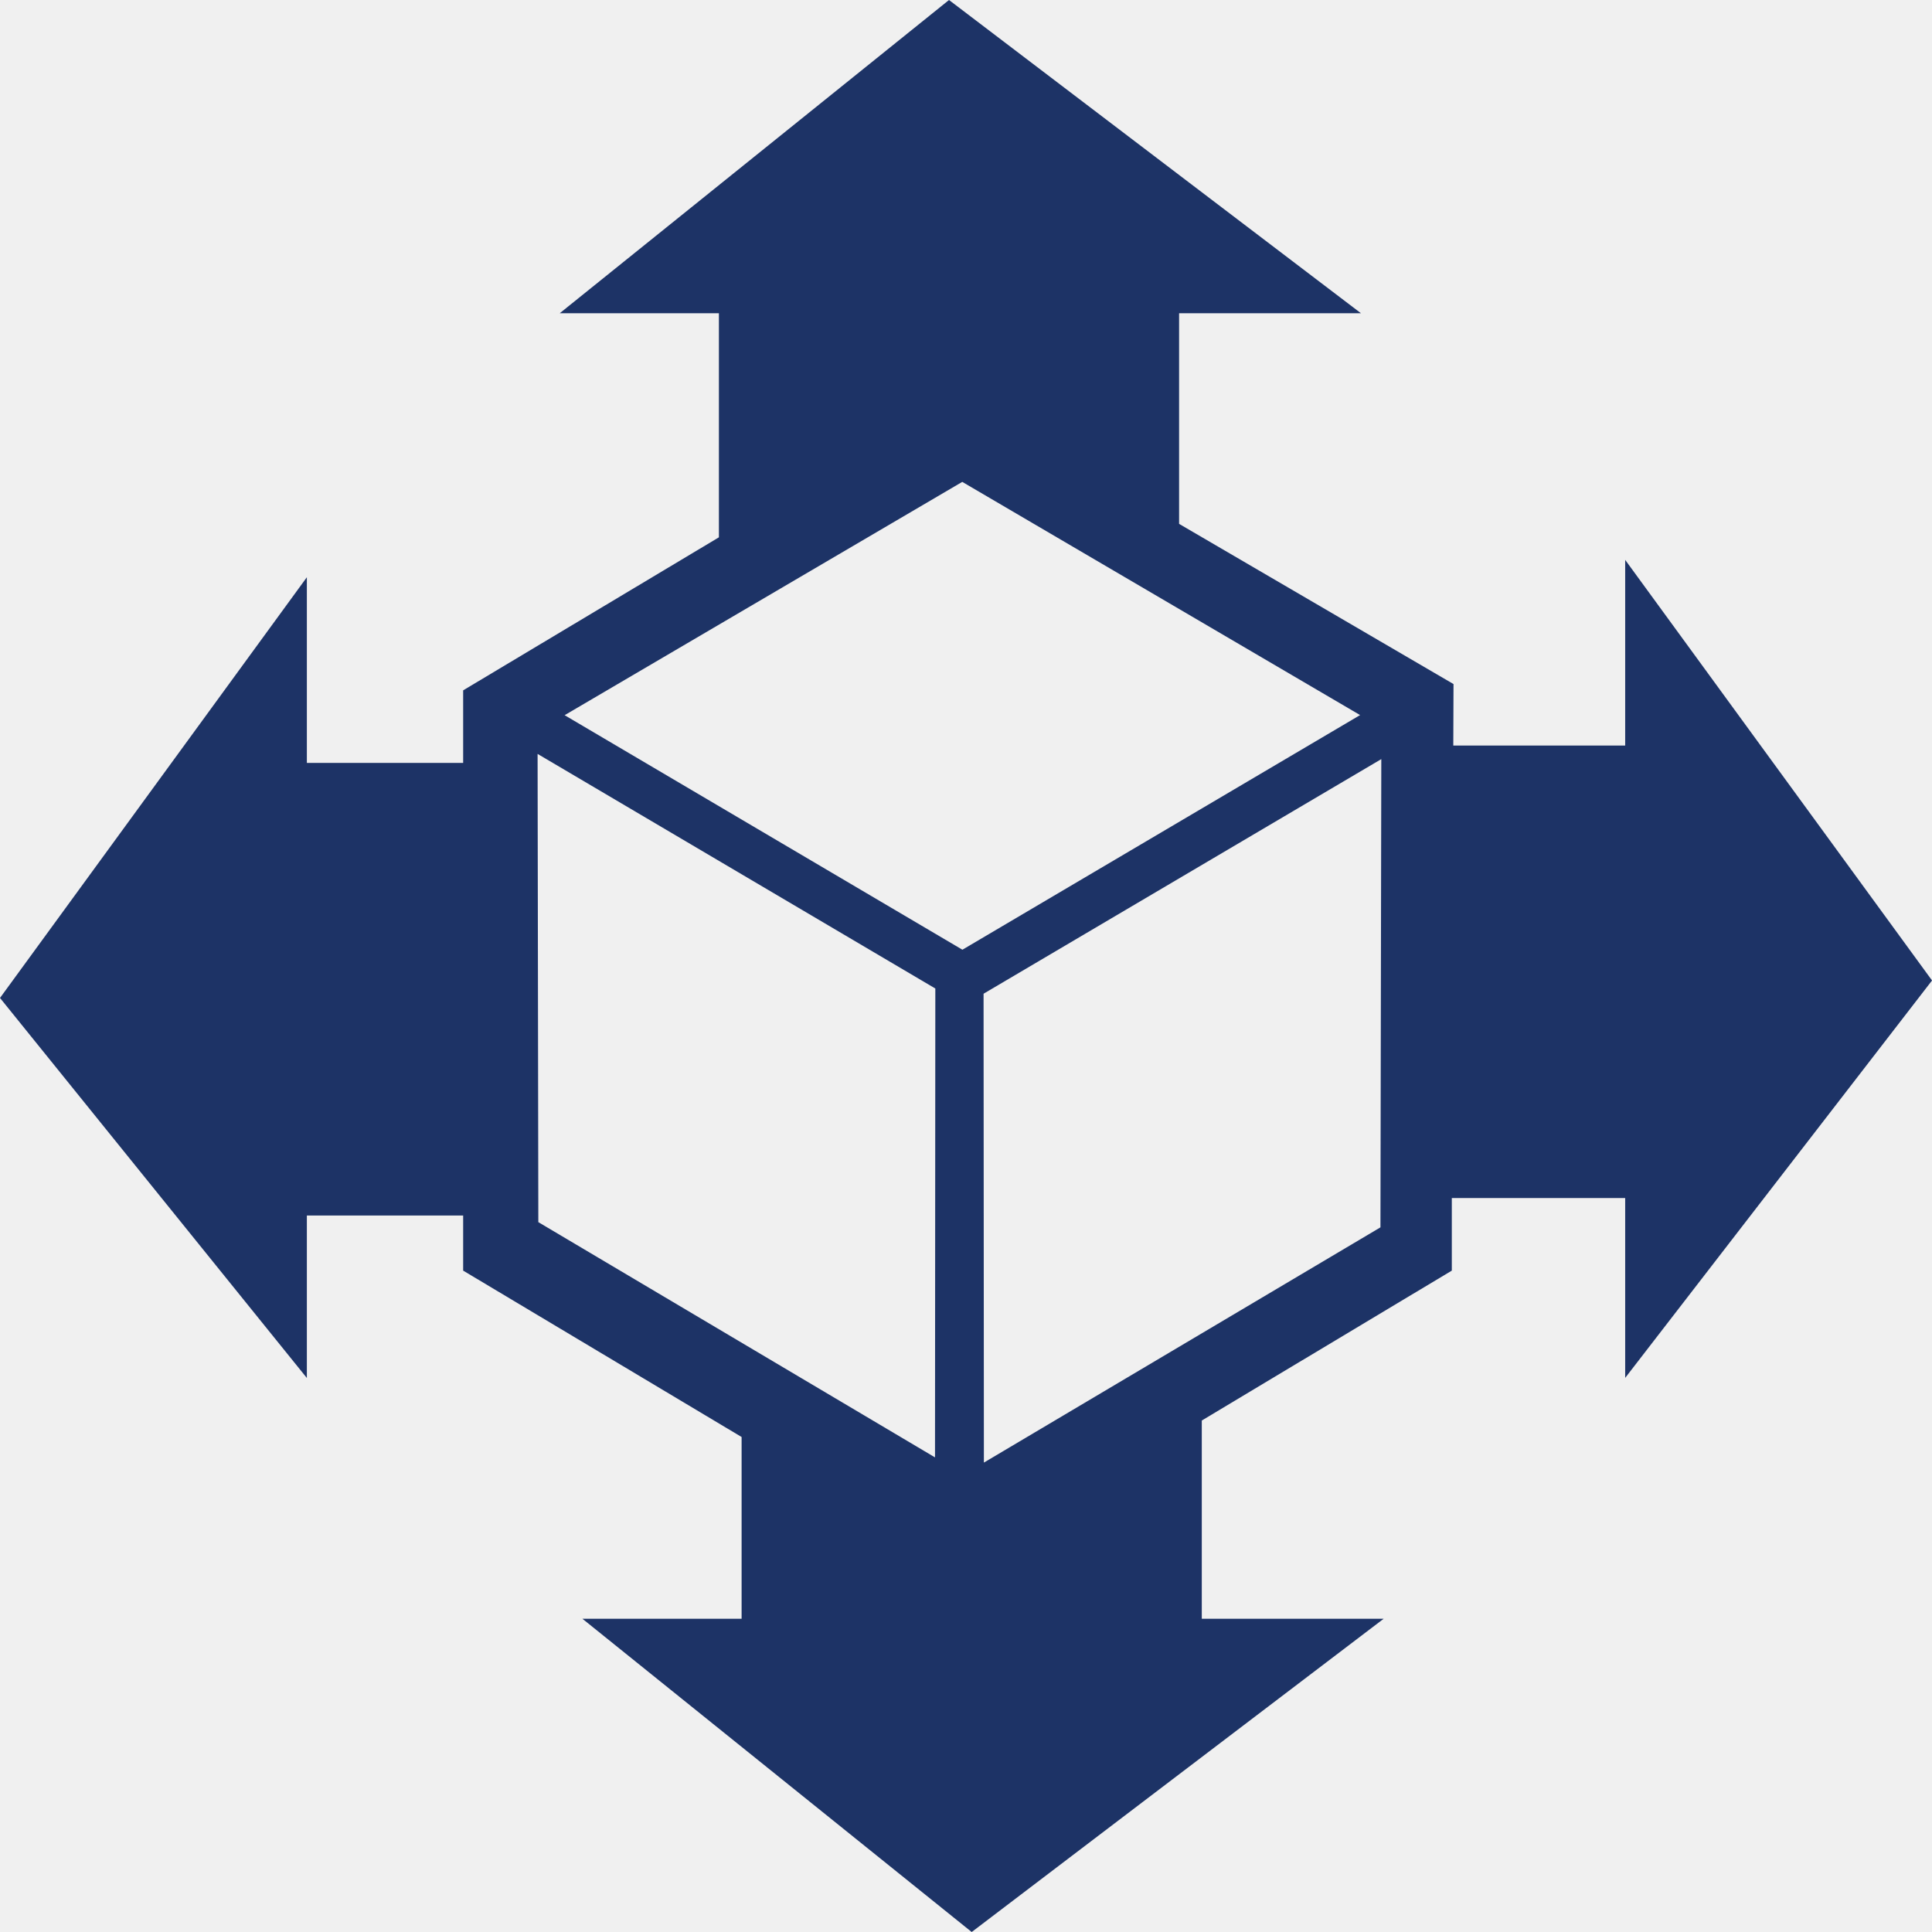
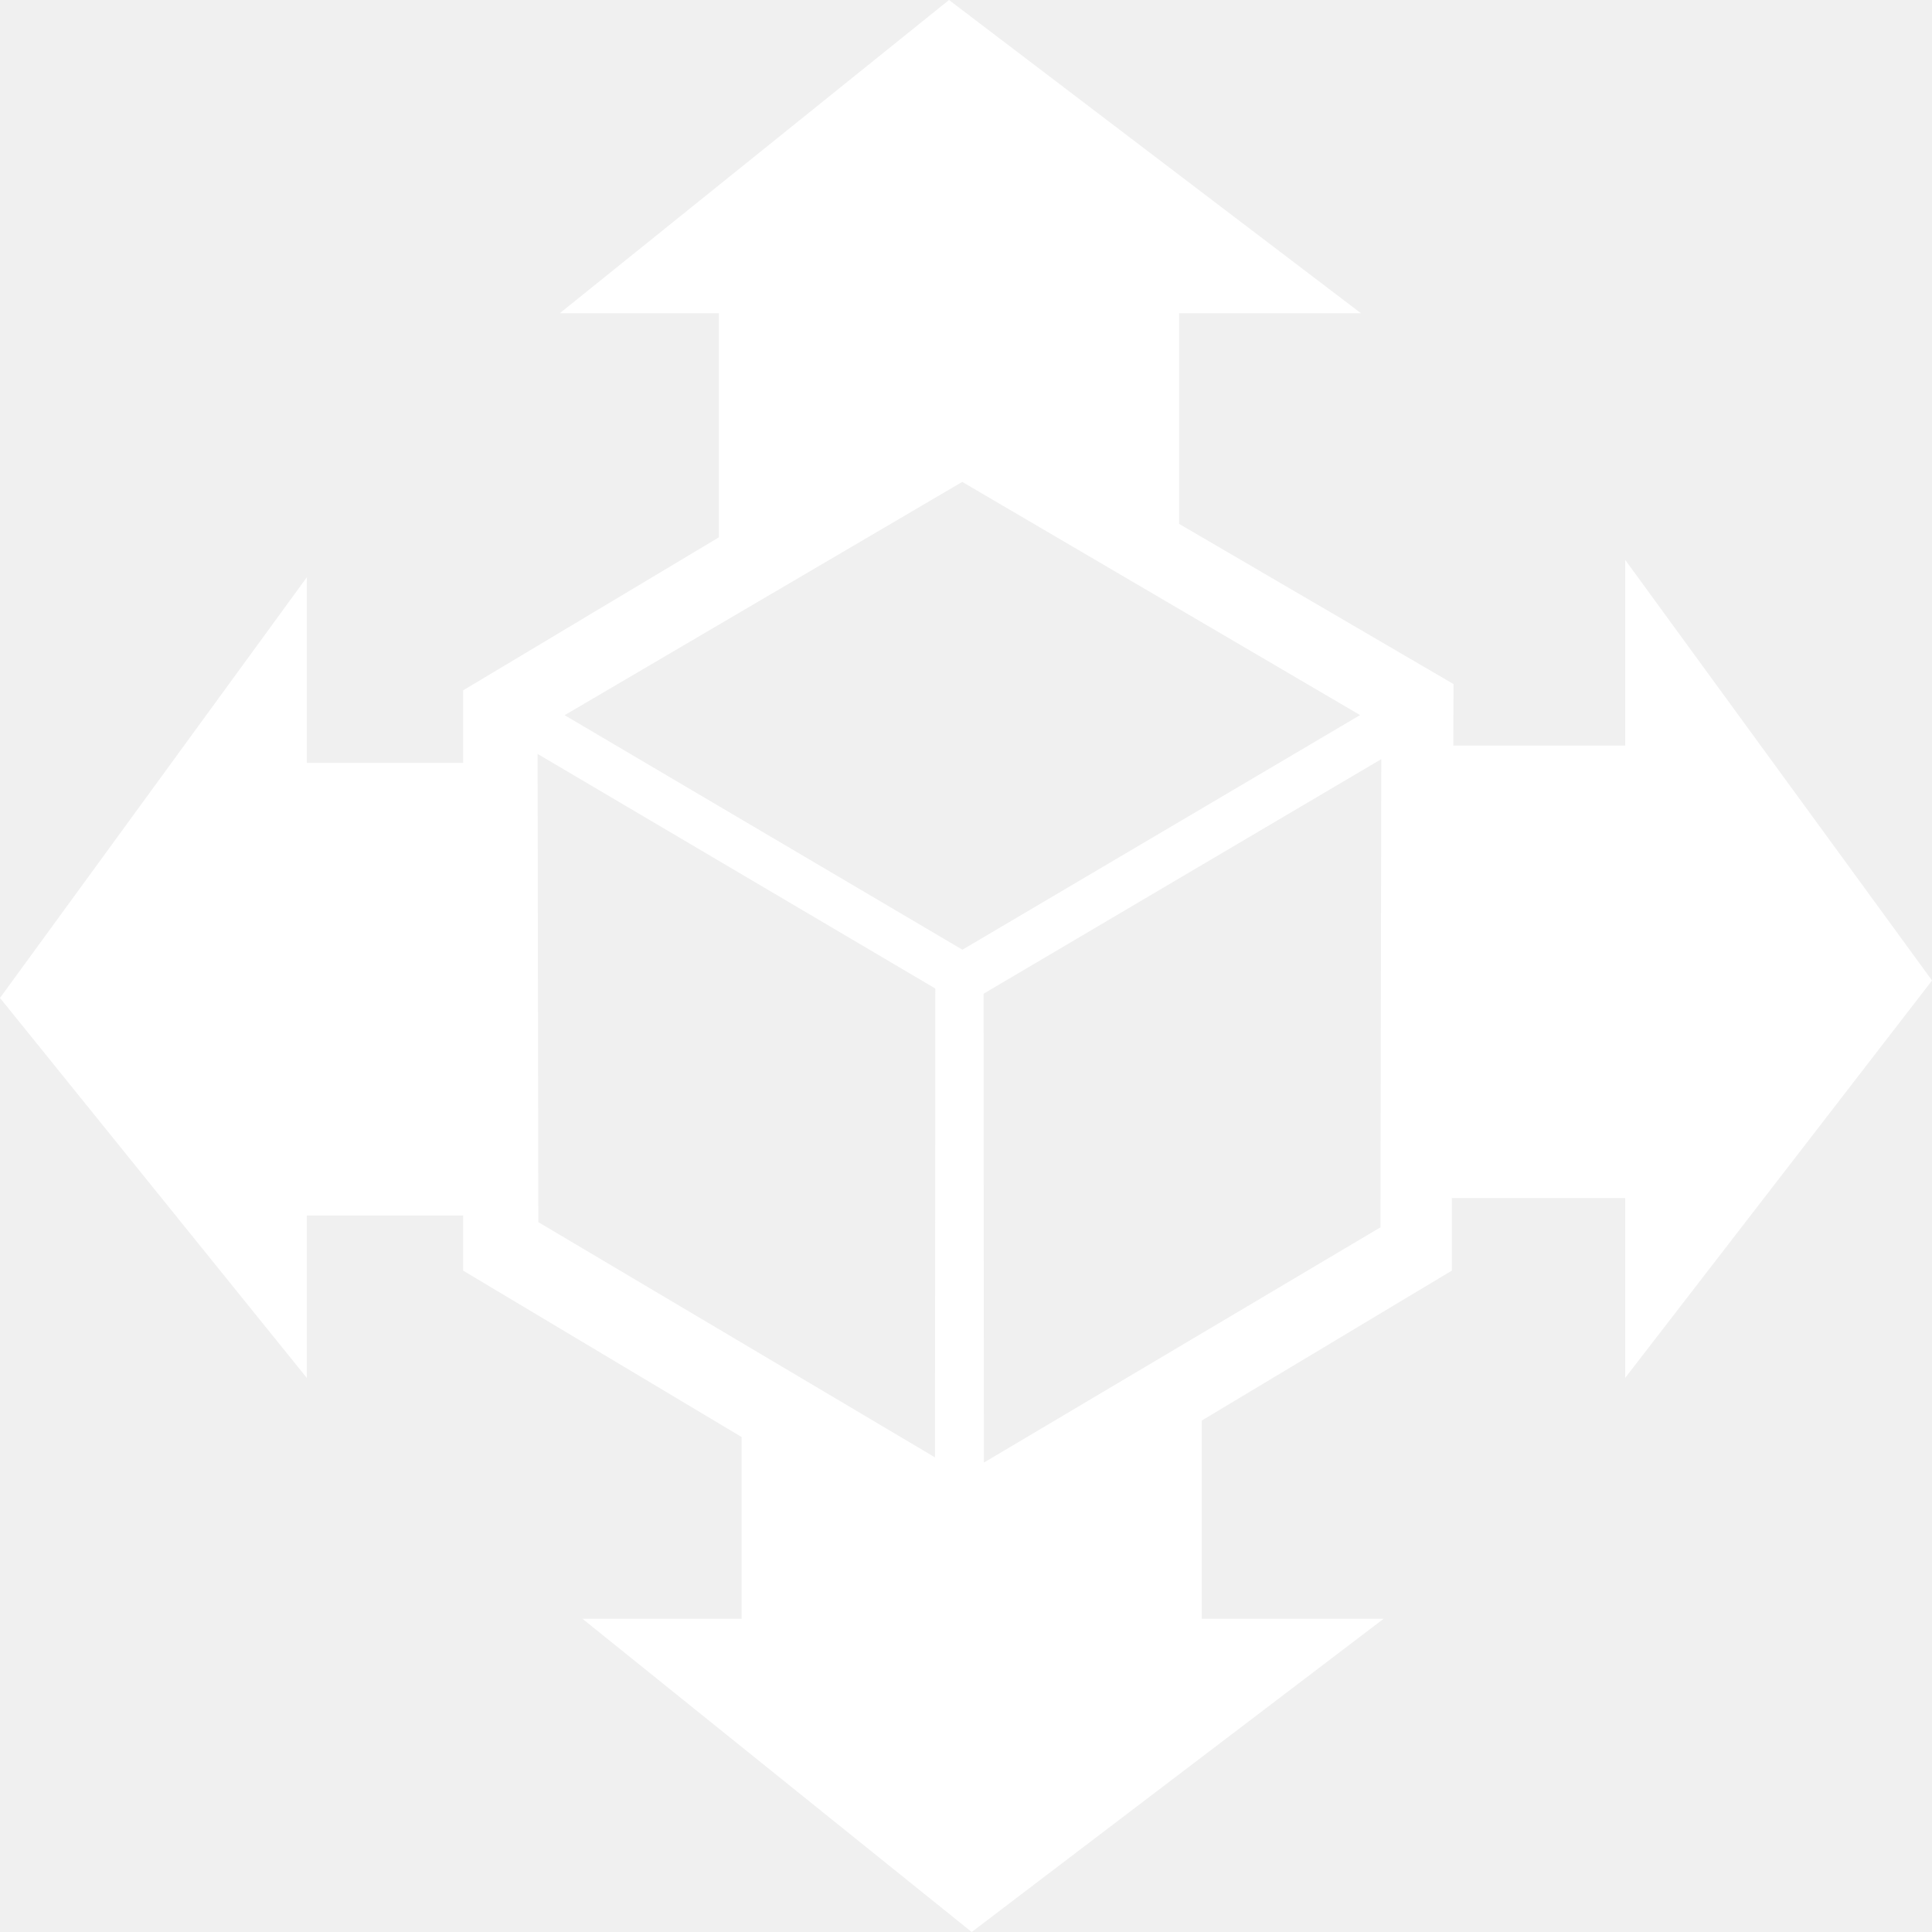
- <svg xmlns="http://www.w3.org/2000/svg" width="250" height="250" viewBox="0 0 250 250" fill="none">
-   <g clip-path="url(#clip0_737_7841)">
-     <path d="M250.005 126.874L210.298 72.448V96.475H188.056L188.084 88.517L152.574 67.788V40.532H176.106L122.801 0L72.432 40.532H93.026V69.528L59.932 89.331V98.721H39.708V74.693L0 129.134L39.708 178.312V157.288H59.932V164.417L95.963 185.947V209.469H75.368L125.737 250.002L179.042 209.469H155.511V183.814L187.864 164.417V155.028H210.298V178.298L250.005 126.874ZM120.989 188.585L69.66 158.144L69.564 97.556L121.031 127.913L120.989 188.585ZM124.529 122.889L73.063 92.545L124.516 62.356L175.996 92.531L124.543 122.889H124.529ZM178.63 158.818L127.315 189.259L127.273 128.587L178.74 98.229L178.63 158.818Z" fill="#1D3366" />
+ <svg xmlns="http://www.w3.org/2000/svg" width="500" height="500" viewBox="0 0 500 500" fill="none">
+   <g clip-path="url(#clip0_737_7845)">
+     <path d="M500.011 253.749L420.595 144.895V192.95H376.113L376.167 177.035L305.149 135.576V81.065H352.211L245.601 0L144.863 81.065H186.053V139.057L119.864 178.663V197.441H79.416V149.386L0 258.268L79.416 356.624V314.576H119.864V328.835L191.926 371.894V418.938H150.736L251.474 500.003L358.084 418.938H311.021V367.627L375.728 328.835V310.056H420.595V356.596L500.011 253.749ZM241.979 377.171L139.32 316.288L139.128 195.112L242.061 255.826L241.979 377.171ZM249.059 245.777L146.126 185.091L249.031 124.713L351.992 185.063L249.086 245.777H249.059ZM357.26 317.635L254.629 378.518L254.547 257.173L357.48 196.459L357.26 317.635Z" fill="white" />
  </g>
  <defs>
-     <clipPath id="clip0_737_7841">
-       <rect width="250" height="250" fill="white" />
+     <clipPath id="clip0_737_7845">
+       <rect width="500" height="500" fill="white" />
    </clipPath>
  </defs>
</svg>
